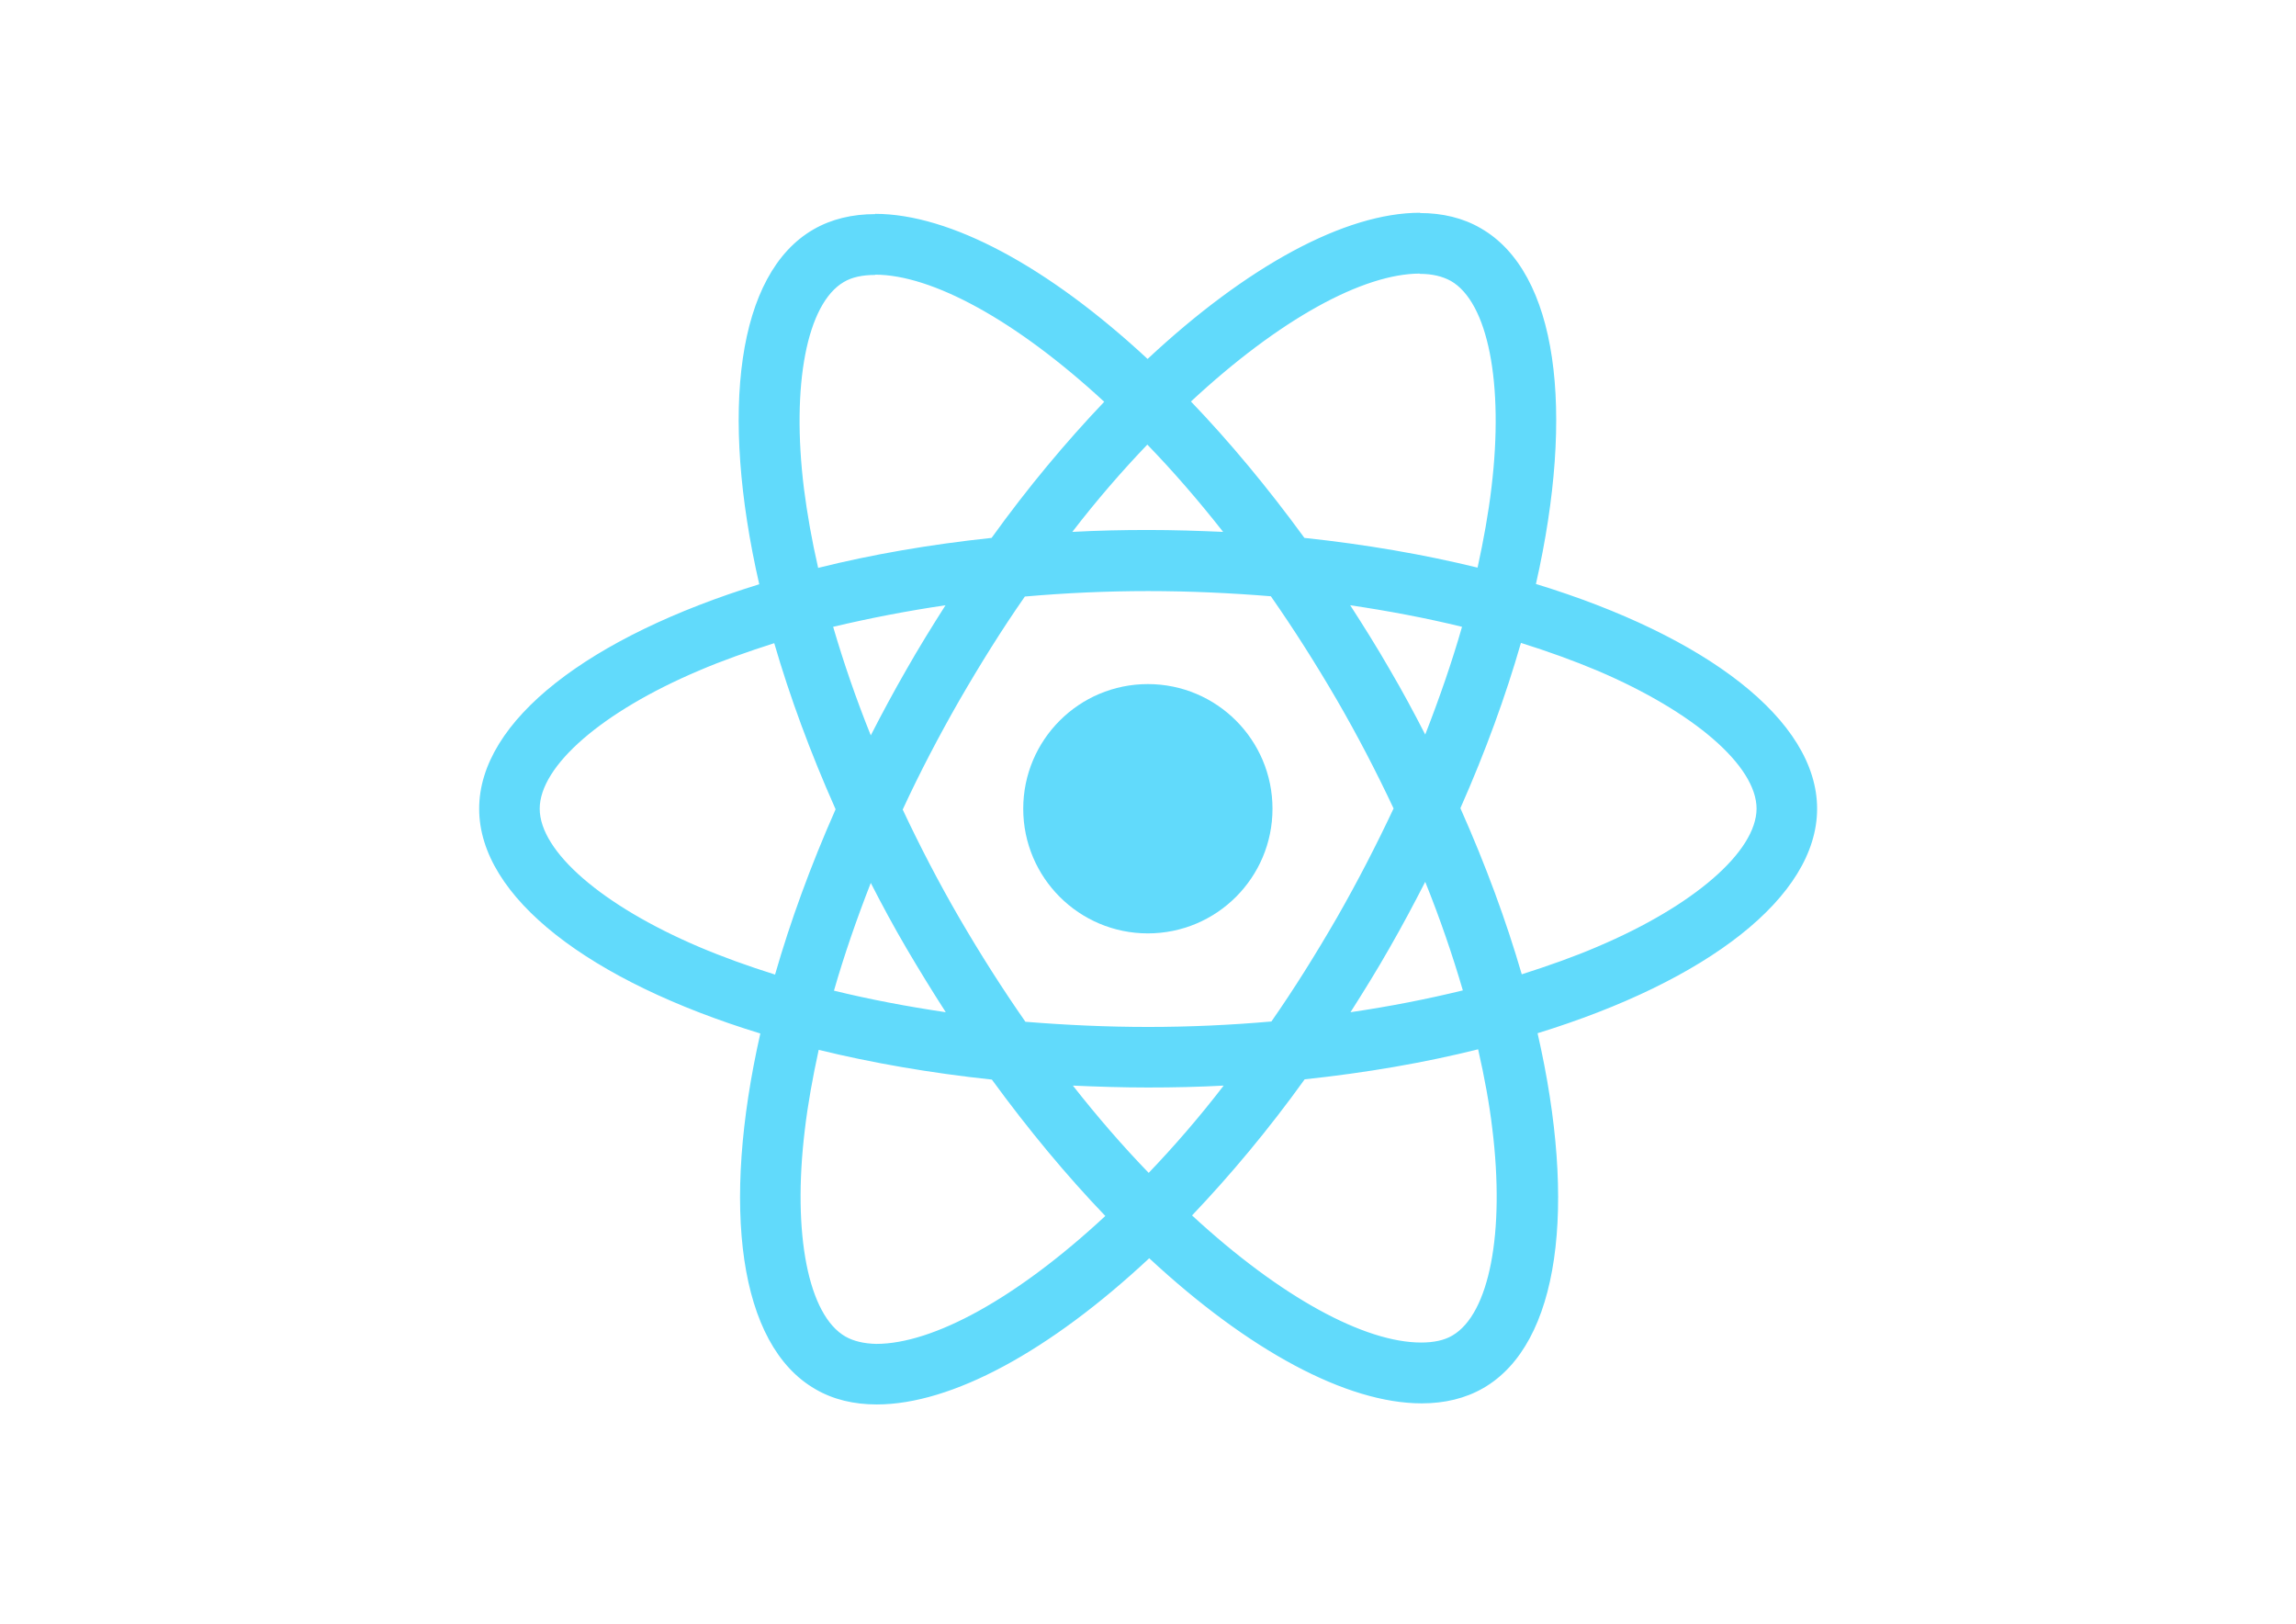
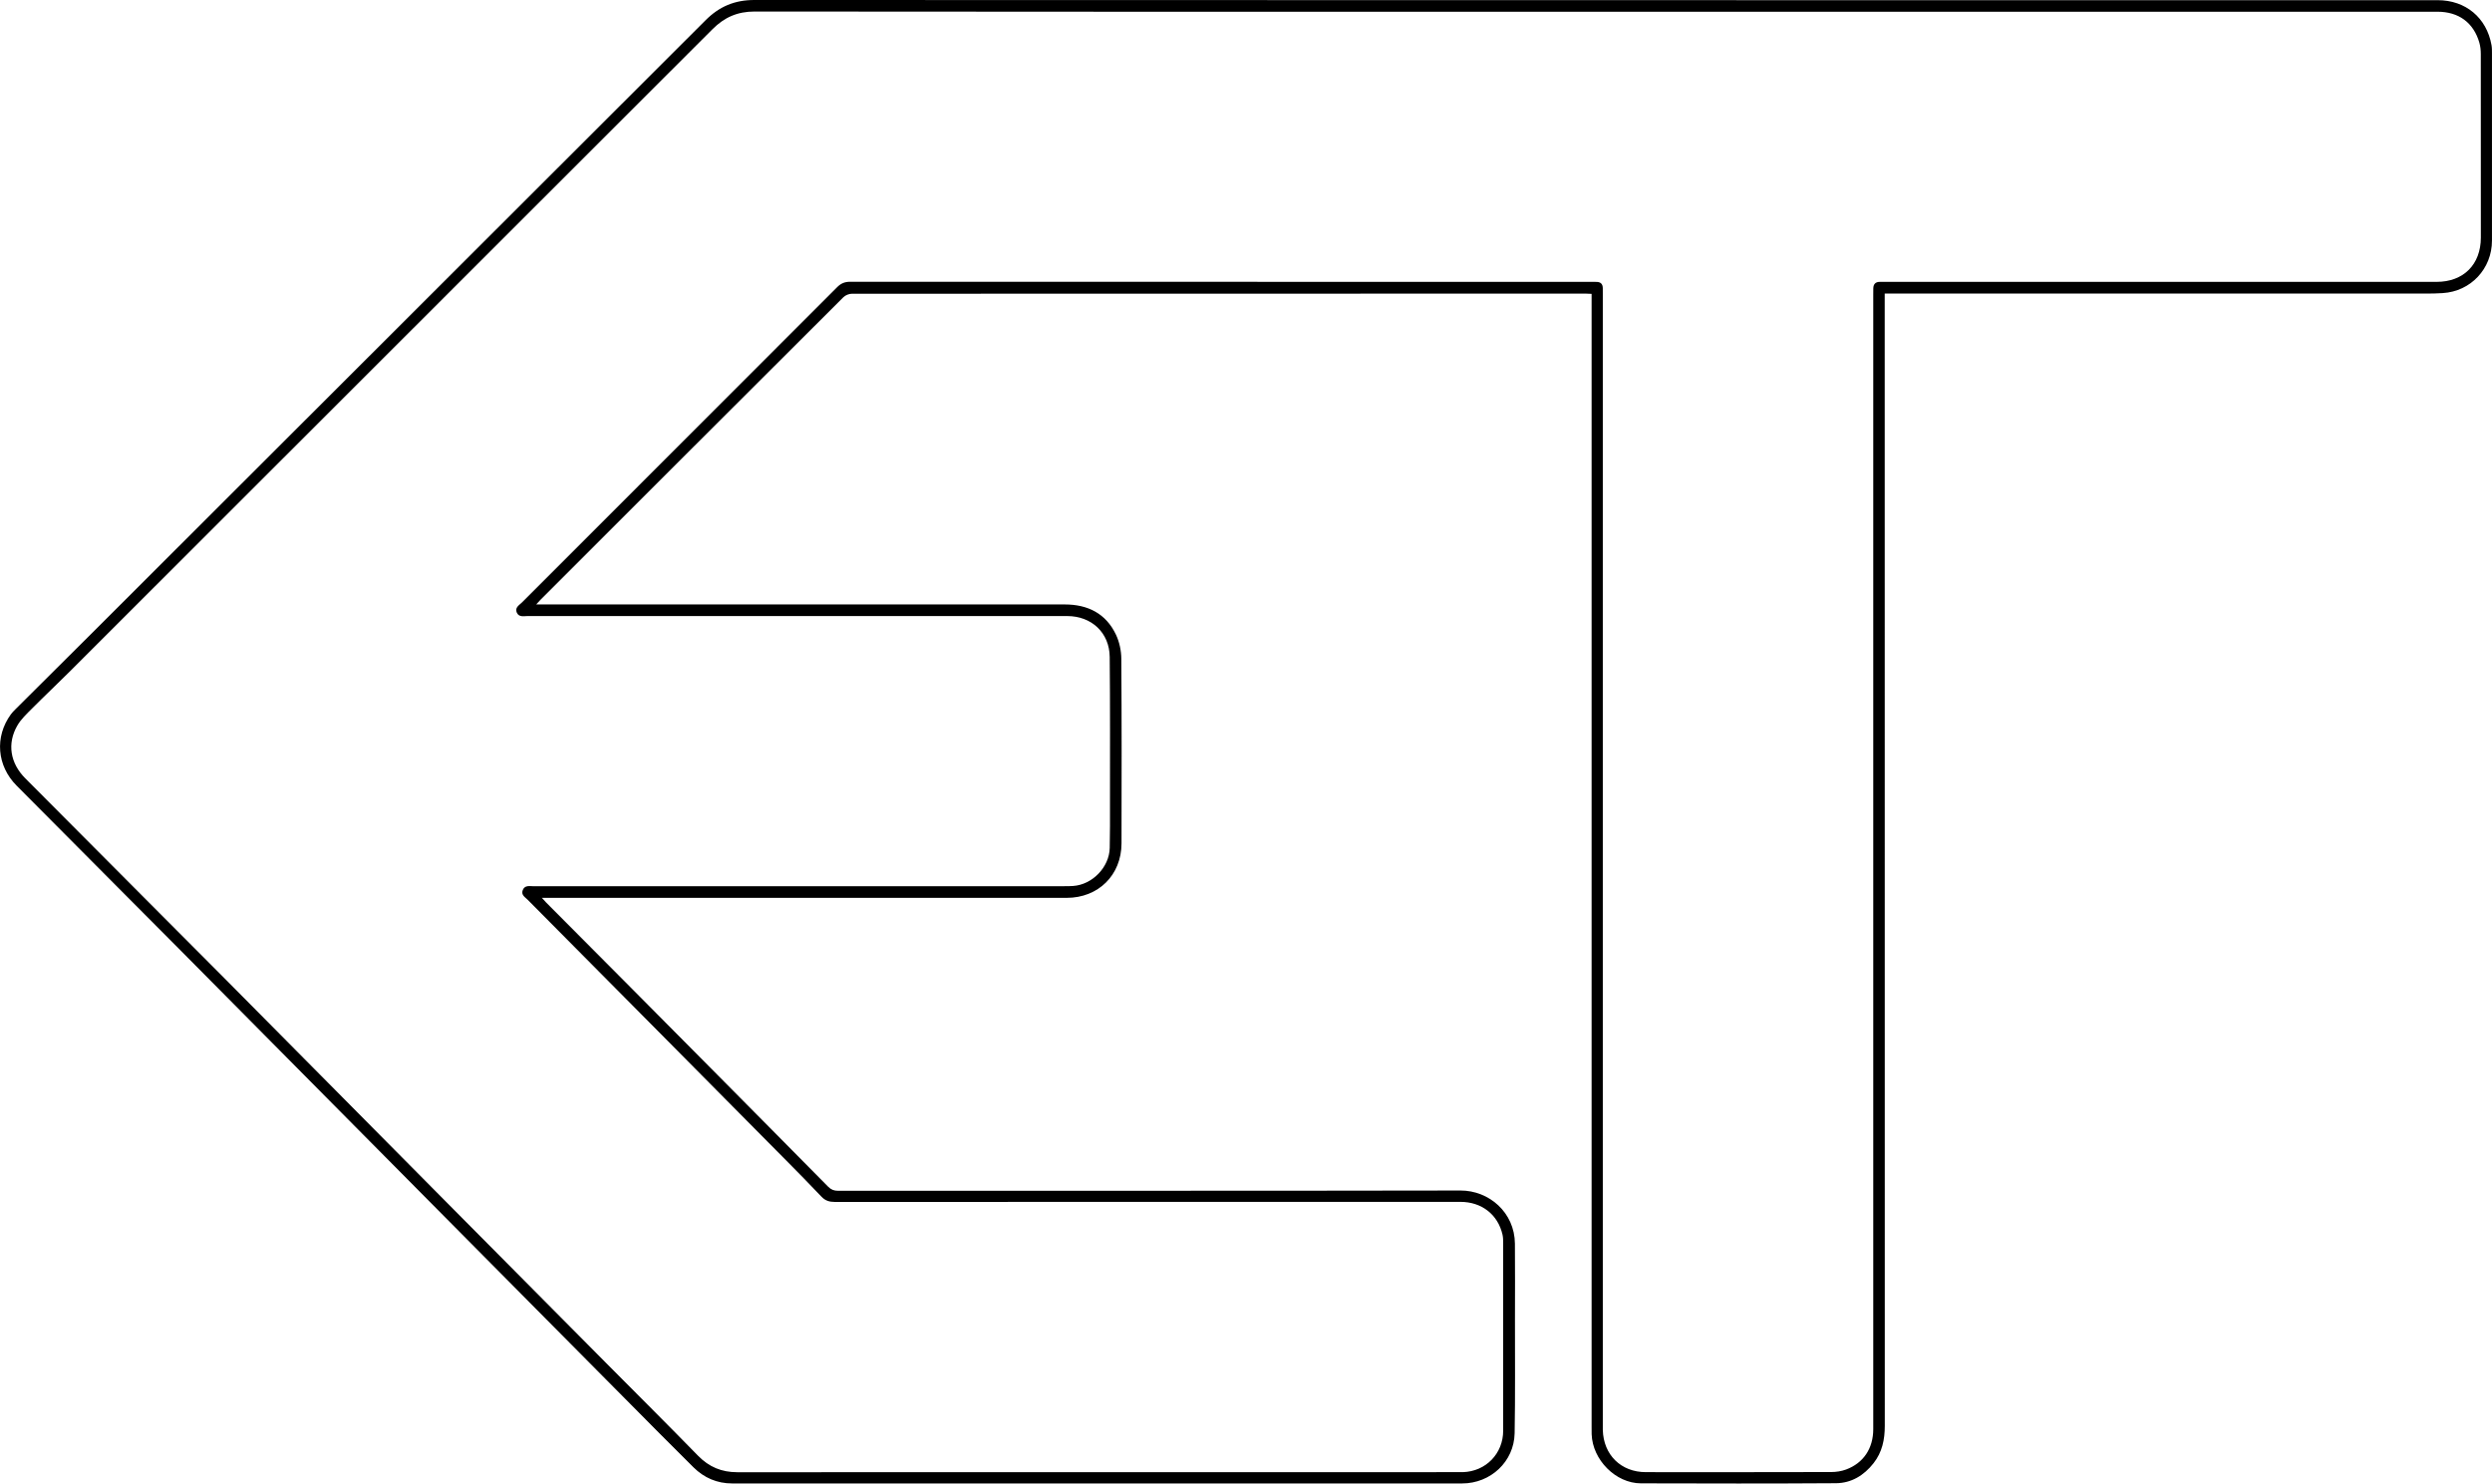
- <svg xmlns="http://www.w3.org/2000/svg" viewBox="0 0 841.9 595.3">
-   <g fill="#61DAFB">
-     <path d="M666.3 296.5c0-32.5-40.7-63.3-103.1-82.4 14.4-63.6 8-114.2-20.2-130.4-6.5-3.8-14.1-5.6-22.4-5.6v22.3c4.6 0 8.3.9 11.4 2.6 13.6 7.8 19.5 37.5 14.9 75.7-1.1 9.4-2.9 19.3-5.1 29.4-19.6-4.8-41-8.5-63.5-10.9-13.5-18.5-27.5-35.3-41.6-50 32.6-30.3 63.2-46.9 84-46.9V78c-27.5 0-63.5 19.6-99.9 53.6-36.4-33.8-72.4-53.2-99.9-53.2v22.3c20.7 0 51.4 16.5 84 46.6-14 14.7-28 31.4-41.3 49.9-22.6 2.4-44 6.1-63.6 11-2.3-10-4-19.7-5.2-29-4.7-38.2 1.1-67.9 14.6-75.8 3-1.8 6.9-2.6 11.5-2.6V78.5c-8.4 0-16 1.8-22.6 5.6-28.1 16.2-34.4 66.7-19.9 130.1-62.2 19.2-102.7 49.9-102.7 82.3 0 32.5 40.7 63.3 103.1 82.4-14.4 63.6-8 114.2 20.2 130.4 6.5 3.8 14.1 5.6 22.5 5.6 27.5 0 63.5-19.6 99.9-53.6 36.4 33.8 72.4 53.2 99.9 53.2 8.4 0 16-1.8 22.6-5.6 28.1-16.2 34.4-66.7 19.9-130.1 62-19.1 102.5-49.9 102.5-82.3zm-130.2-66.7c-3.7 12.9-8.3 26.2-13.5 39.5-4.1-8-8.4-16-13.1-24-4.6-8-9.5-15.8-14.4-23.4 14.2 2.1 27.9 4.7 41 7.9zm-45.8 106.5c-7.8 13.5-15.8 26.3-24.1 38.2-14.9 1.3-30 2-45.2 2-15.1 0-30.2-.7-45-1.9-8.3-11.9-16.4-24.6-24.2-38-7.6-13.1-14.5-26.4-20.8-39.8 6.2-13.4 13.2-26.8 20.7-39.9 7.8-13.5 15.8-26.3 24.1-38.2 14.9-1.3 30-2 45.2-2 15.1 0 30.2.7 45 1.9 8.3 11.9 16.4 24.6 24.2 38 7.6 13.1 14.5 26.4 20.8 39.8-6.3 13.4-13.2 26.8-20.7 39.9zm32.3-13c5.4 13.4 10 26.8 13.8 39.8-13.1 3.2-26.9 5.9-41.2 8 4.9-7.7 9.8-15.6 14.4-23.7 4.6-8 8.9-16.1 13-24.1zM421.2 430c-9.3-9.6-18.6-20.3-27.8-32 9 .4 18.2.7 27.5.7 9.4 0 18.7-.2 27.8-.7-9 11.7-18.3 22.4-27.5 32zm-74.4-58.9c-14.2-2.1-27.9-4.7-41-7.9 3.7-12.9 8.3-26.2 13.5-39.5 4.1 8 8.4 16 13.1 24 4.7 8 9.5 15.8 14.4 23.4zM420.7 163c9.3 9.6 18.6 20.3 27.8 32-9-.4-18.2-.7-27.5-.7-9.4 0-18.7.2-27.8.7 9-11.7 18.3-22.4 27.5-32zm-74 58.9c-4.9 7.7-9.8 15.6-14.4 23.7-4.6 8-8.9 16-13 24-5.4-13.4-10-26.8-13.8-39.8 13.1-3.1 26.9-5.8 41.2-7.9zm-90.5 125.2c-35.4-15.1-58.3-34.9-58.3-50.6 0-15.7 22.9-35.6 58.3-50.6 8.6-3.7 18-7 27.7-10.1 5.7 19.6 13.2 40 22.5 60.9-9.2 20.8-16.6 41.1-22.2 60.6-9.9-3.1-19.3-6.5-28-10.2zM310 490c-13.6-7.8-19.5-37.5-14.9-75.7 1.1-9.4 2.9-19.3 5.1-29.4 19.6 4.8 41 8.5 63.5 10.9 13.5 18.5 27.5 35.3 41.6 50-32.6 30.3-63.2 46.9-84 46.9-4.5-.1-8.3-1-11.3-2.7zm237.2-76.2c4.7 38.2-1.1 67.9-14.6 75.8-3 1.8-6.9 2.6-11.5 2.6-20.7 0-51.4-16.5-84-46.6 14-14.7 28-31.4 41.3-49.9 22.6-2.4 44-6.1 63.6-11 2.3 10.1 4.1 19.8 5.2 29.1zm38.5-66.7c-8.6 3.7-18 7-27.7 10.1-5.7-19.6-13.2-40-22.5-60.9 9.2-20.8 16.6-41.1 22.2-60.6 9.9 3.1 19.3 6.5 28.1 10.2 35.4 15.1 58.3 34.9 58.3 50.6-.1 15.7-23 35.6-58.4 50.6zM320.8 78.4z" />
-     <circle cx="420.9" cy="296.5" r="45.7" />
-     <path d="M520.5 78.1z" />
+ <svg xmlns="http://www.w3.org/2000/svg" id="Layer_2" data-name="Layer 2" viewBox="0 0 974.14 580">
+   <defs>
+     <style>
+       .cls-1 {
+         stroke-width: 0px;
+       }
+     </style>
+   </defs>
+   <g id="Layer_2-2" data-name="Layer 2">
+     <path class="cls-1" d="m736.75,114.78v3.51c0,146.4,0,292.8.03,439.21,0,5.35-1.02,10.27-4.39,14.56-3.76,4.79-8.68,7.79-14.72,7.83-25.41.17-50.83.12-76.25.05-9.85-.03-18.9-9.2-19.23-19.2-.03-.92-.02-1.85-.02-2.78,0-146.62,0-293.23,0-439.85v-3.22c-.84-.04-1.59-.1-2.33-.1-95.61,0-191.23,0-286.84.05-1.12,0-2.52.57-3.31,1.36-39.52,39.41-78.98,78.87-118.44,118.33-.44.44-.84.91-1.64,1.79h3.07c67.85,0,135.69,0,203.54,0,8.99,0,16.09,3.52,20.02,11.82,1.35,2.85,2.07,6.26,2.09,9.42.17,24.06.13,48.11.08,72.17-.03,12.41-9.06,21.3-21.43,21.3-67.42,0-134.84,0-202.26,0h-2.89c.77.84,1.21,1.36,1.68,1.84,10.34,10.39,20.69,20.78,31.03,31.18,11.79,11.86,23.57,23.73,35.34,35.61,14.63,14.76,29.26,29.51,43.85,44.31,1.15,1.16,2.29,1.6,3.91,1.6,81.09-.04,162.18.04,243.27-.11,11.16-.02,21.18,8.55,21.28,20.79.09,9.82.03,19.64.02,29.47-.02,14.87.14,29.75-.13,44.62-.2,11.11-9.4,19.64-20.53,19.64-95.11,0-190.23,0-285.34,0-5.91,0-10.97-2.2-15.1-6.28-8.96-8.86-17.8-17.83-26.67-26.77-11.64-11.71-23.26-23.43-34.89-35.16-15.63-15.77-31.26-31.54-46.89-47.3-15.43-15.57-30.86-31.13-46.29-46.7-15.58-15.72-31.15-31.45-46.74-47.15-21.02-21.16-42.07-42.29-63.11-63.43-7.74-7.78-8.68-19.1-2.26-27.92.5-.68,1.1-1.3,1.7-1.9,10.14-10.1,20.3-20.17,30.42-30.27C116.21,167.35,196.05,87.64,275.85,7.88,281.18,2.55,287.22,0,294.85,0c219.35.08,438.69.07,658.04.07,10.93,0,19.14,6.83,21.06,17.56.19,1.04.18,2.12.18,3.19,0,24.41.01,48.82,0,73.24,0,11.02-8.3,19.87-19.25,20.53-2.13.13-4.26.19-6.39.19-69.48,0-138.97,0-208.45,0h-3.29ZM623.04,4.6c-109.36,0-218.71.04-328.07-.09-6.73,0-11.85,2.3-16.46,6.92C194.71,95.24,110.87,179.01,27.03,262.78c-4.78,4.78-9.71,9.4-14.47,14.19-2.09,2.1-4.36,4.21-5.81,6.74-4.05,7.08-2.73,14.72,3.15,20.61,26.17,26.27,52.35,52.53,78.5,78.82,15.66,15.74,31.27,31.53,46.9,47.3,15.33,15.47,30.65,30.94,45.99,46.4,18.54,18.69,37.1,37.38,55.65,56.06,11.99,12.07,24.05,24.06,35.93,36.24,4.3,4.41,9.24,6.45,15.34,6.45,93.91-.04,187.81-.03,281.72-.03.64,0,1.28.02,1.92,0,8.97-.27,15.75-7.24,15.75-16.19,0-24.48,0-48.97,0-73.45,0-1.06-.02-2.15-.25-3.18-1.81-7.92-8.17-12.85-16.5-12.85-81.52,0-163.04,0-244.56.03-2.05,0-3.66-.46-5.12-2-4.5-4.75-9.09-9.41-13.69-14.07-15.42-15.58-30.85-31.14-46.29-46.71-18.29-18.44-36.6-36.87-54.88-55.32-1.04-1.05-2.73-1.93-1.95-3.85.82-2.01,2.72-1.48,4.27-1.48,69.13-.02,138.26-.02,207.39-.02,1.14,0,2.28,0,3.41-.08,7.53-.48,14.19-7.29,14.37-14.85.14-5.83.1-11.67.1-17.51,0-19.07.08-38.15-.11-57.22-.1-9.45-7.12-15.95-16.6-15.95-70.27,0-140.54,0-210.81-.01-1.57,0-3.51.57-4.36-1.34-.88-1.97.97-2.92,2.07-4.02,41.06-41.08,82.15-82.14,123.19-123.25,1.49-1.49,2.97-2.08,5.05-2.08,96.7.04,193.39.04,290.09.04.57,0,1.14,0,1.71.01,1.55.03,2.37.8,2.41,2.36.02.78.01,1.57.01,2.35,0,147.33,0,294.66,0,441.99,0,.71-.02,1.42,0,2.14.25,9.76,7.11,16.51,16.83,16.51,24.14.01,48.27.03,72.41-.04,1.95,0,4.01-.31,5.83-.98,6.87-2.54,10.65-8.29,10.65-15.8,0-147.83,0-295.66,0-443.49,0-.85,0-1.71.02-2.56.05-1.62.86-2.49,2.53-2.49.71,0,1.42,0,2.14,0,71.84,0,143.67,0,215.51,0,10.52,0,17.3-6.75,17.31-17.32.02-23.91.02-47.83-.02-71.74,0-1.47-.15-3-.55-4.41-2.25-7.86-8.07-12.14-16.37-12.14-109.93,0-219.85,0-329.78,0Z" />
  </g>
</svg>
